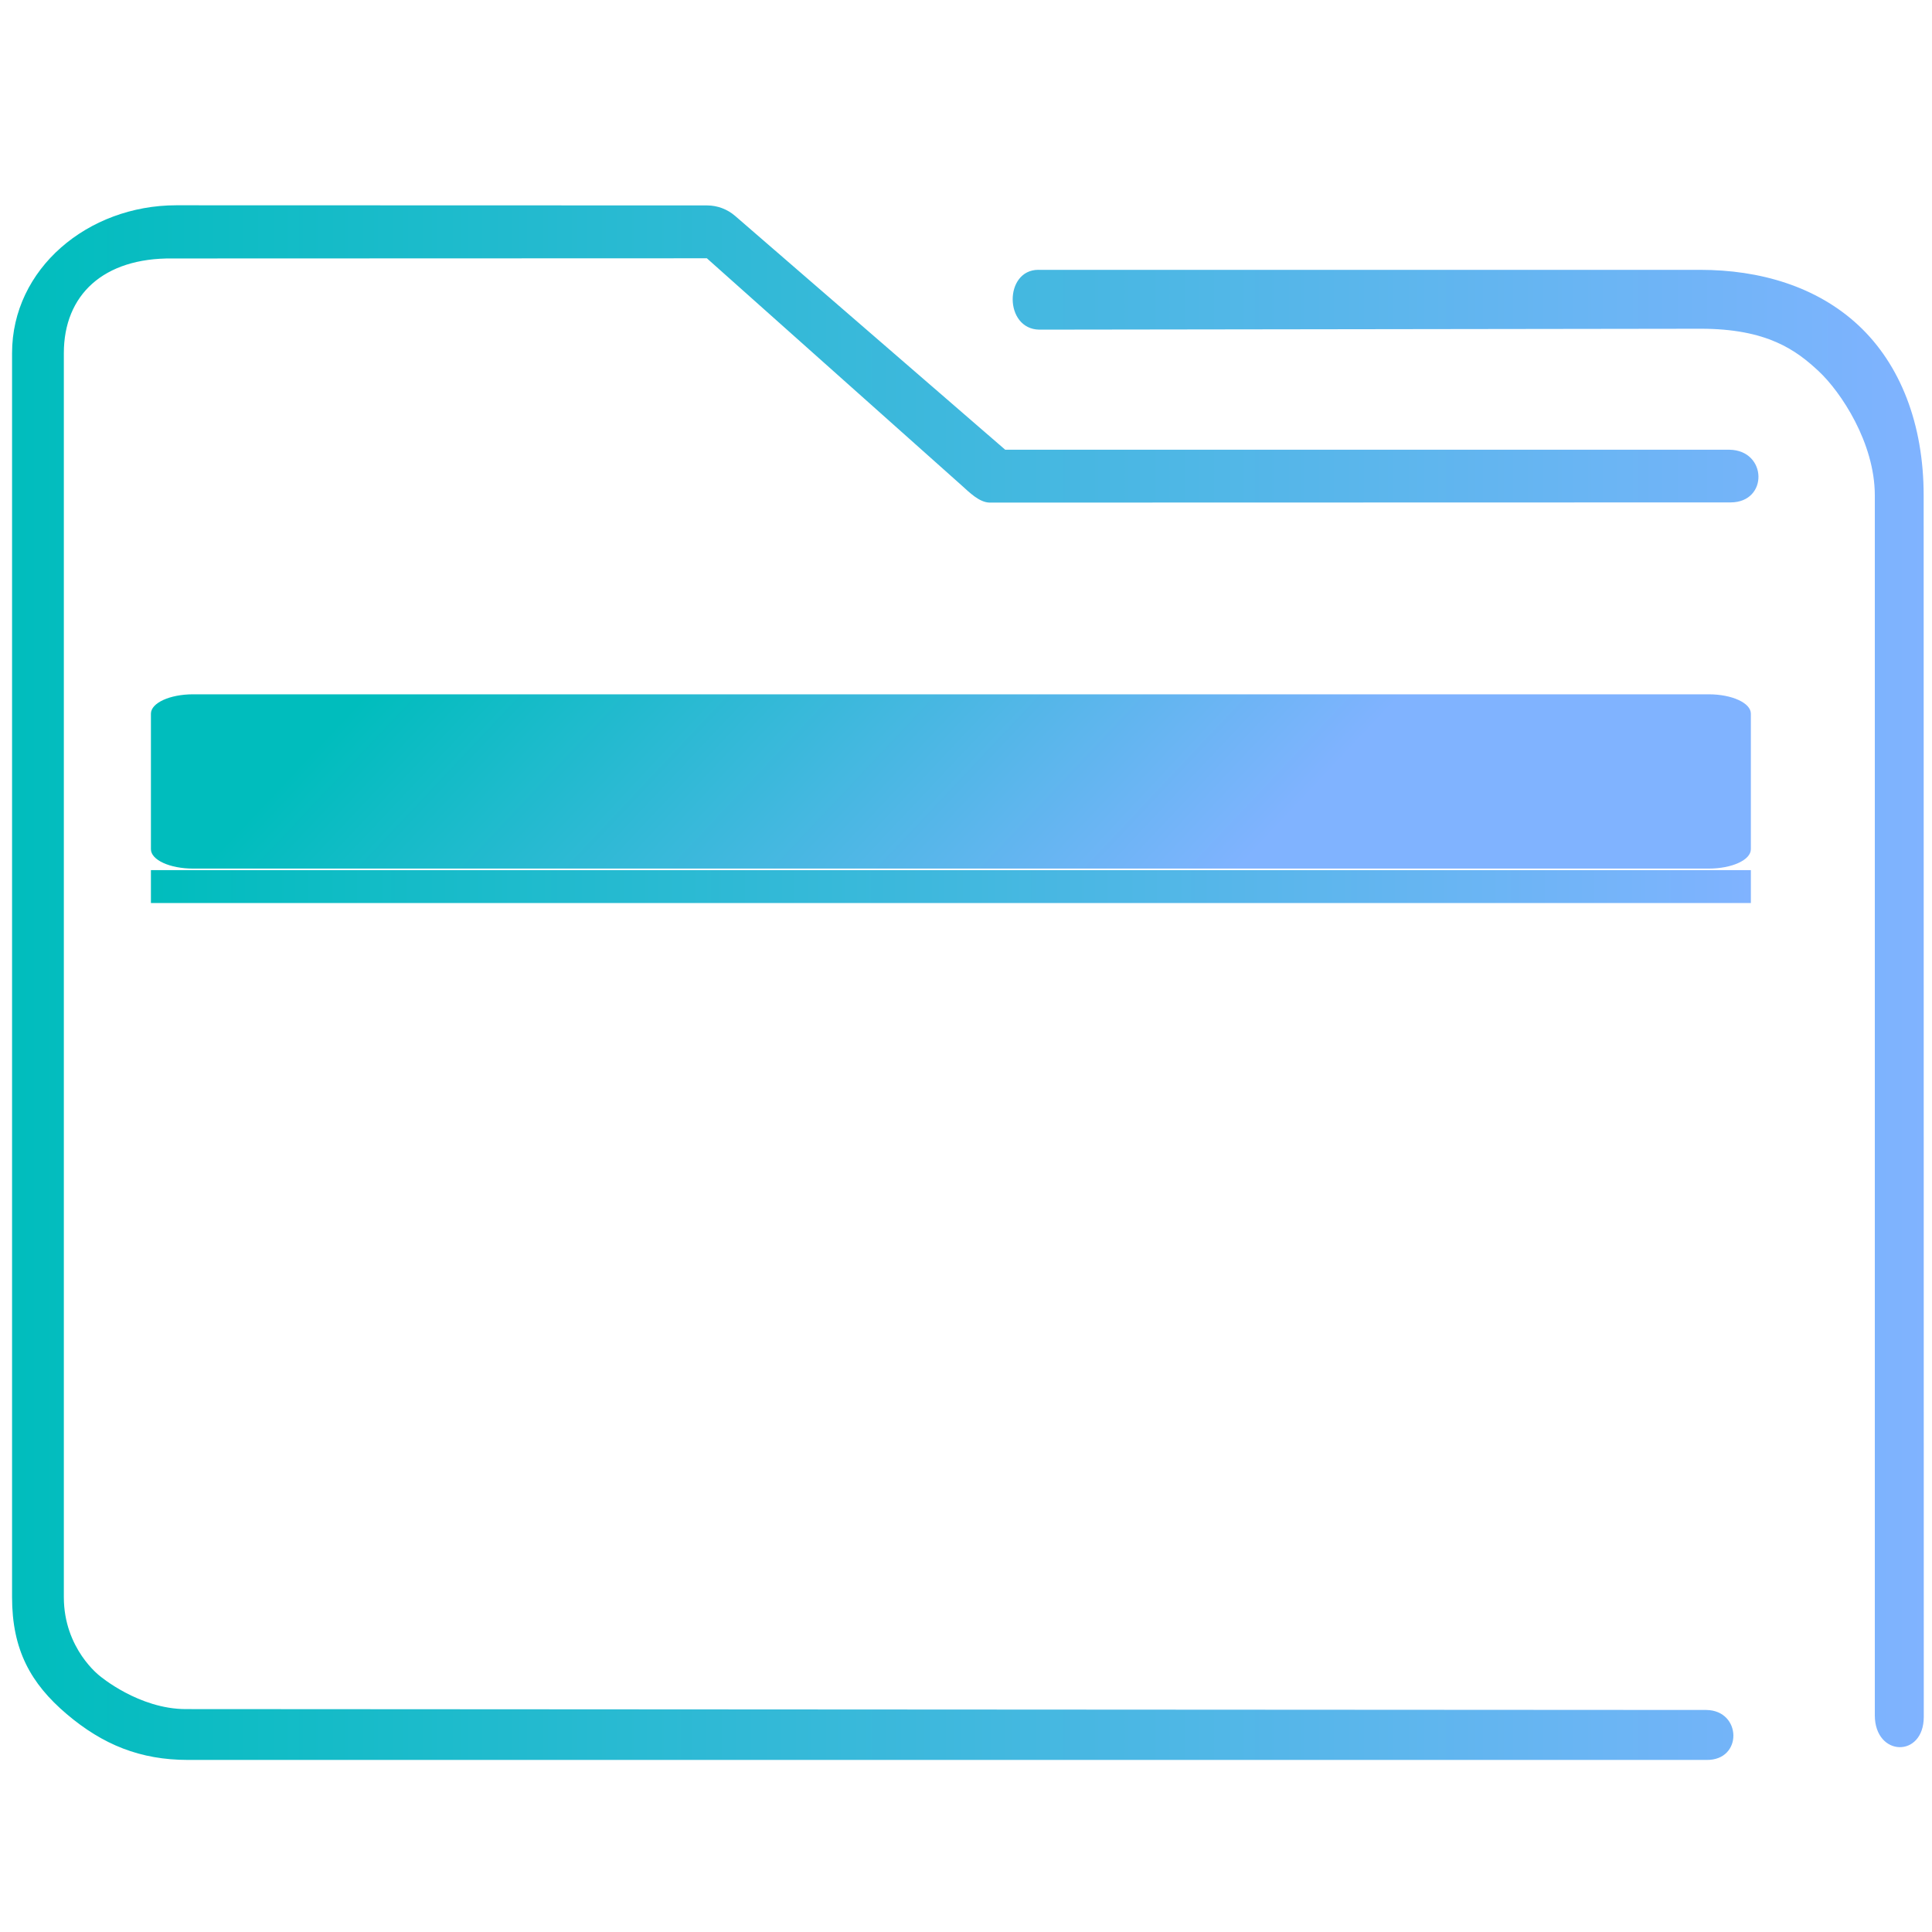
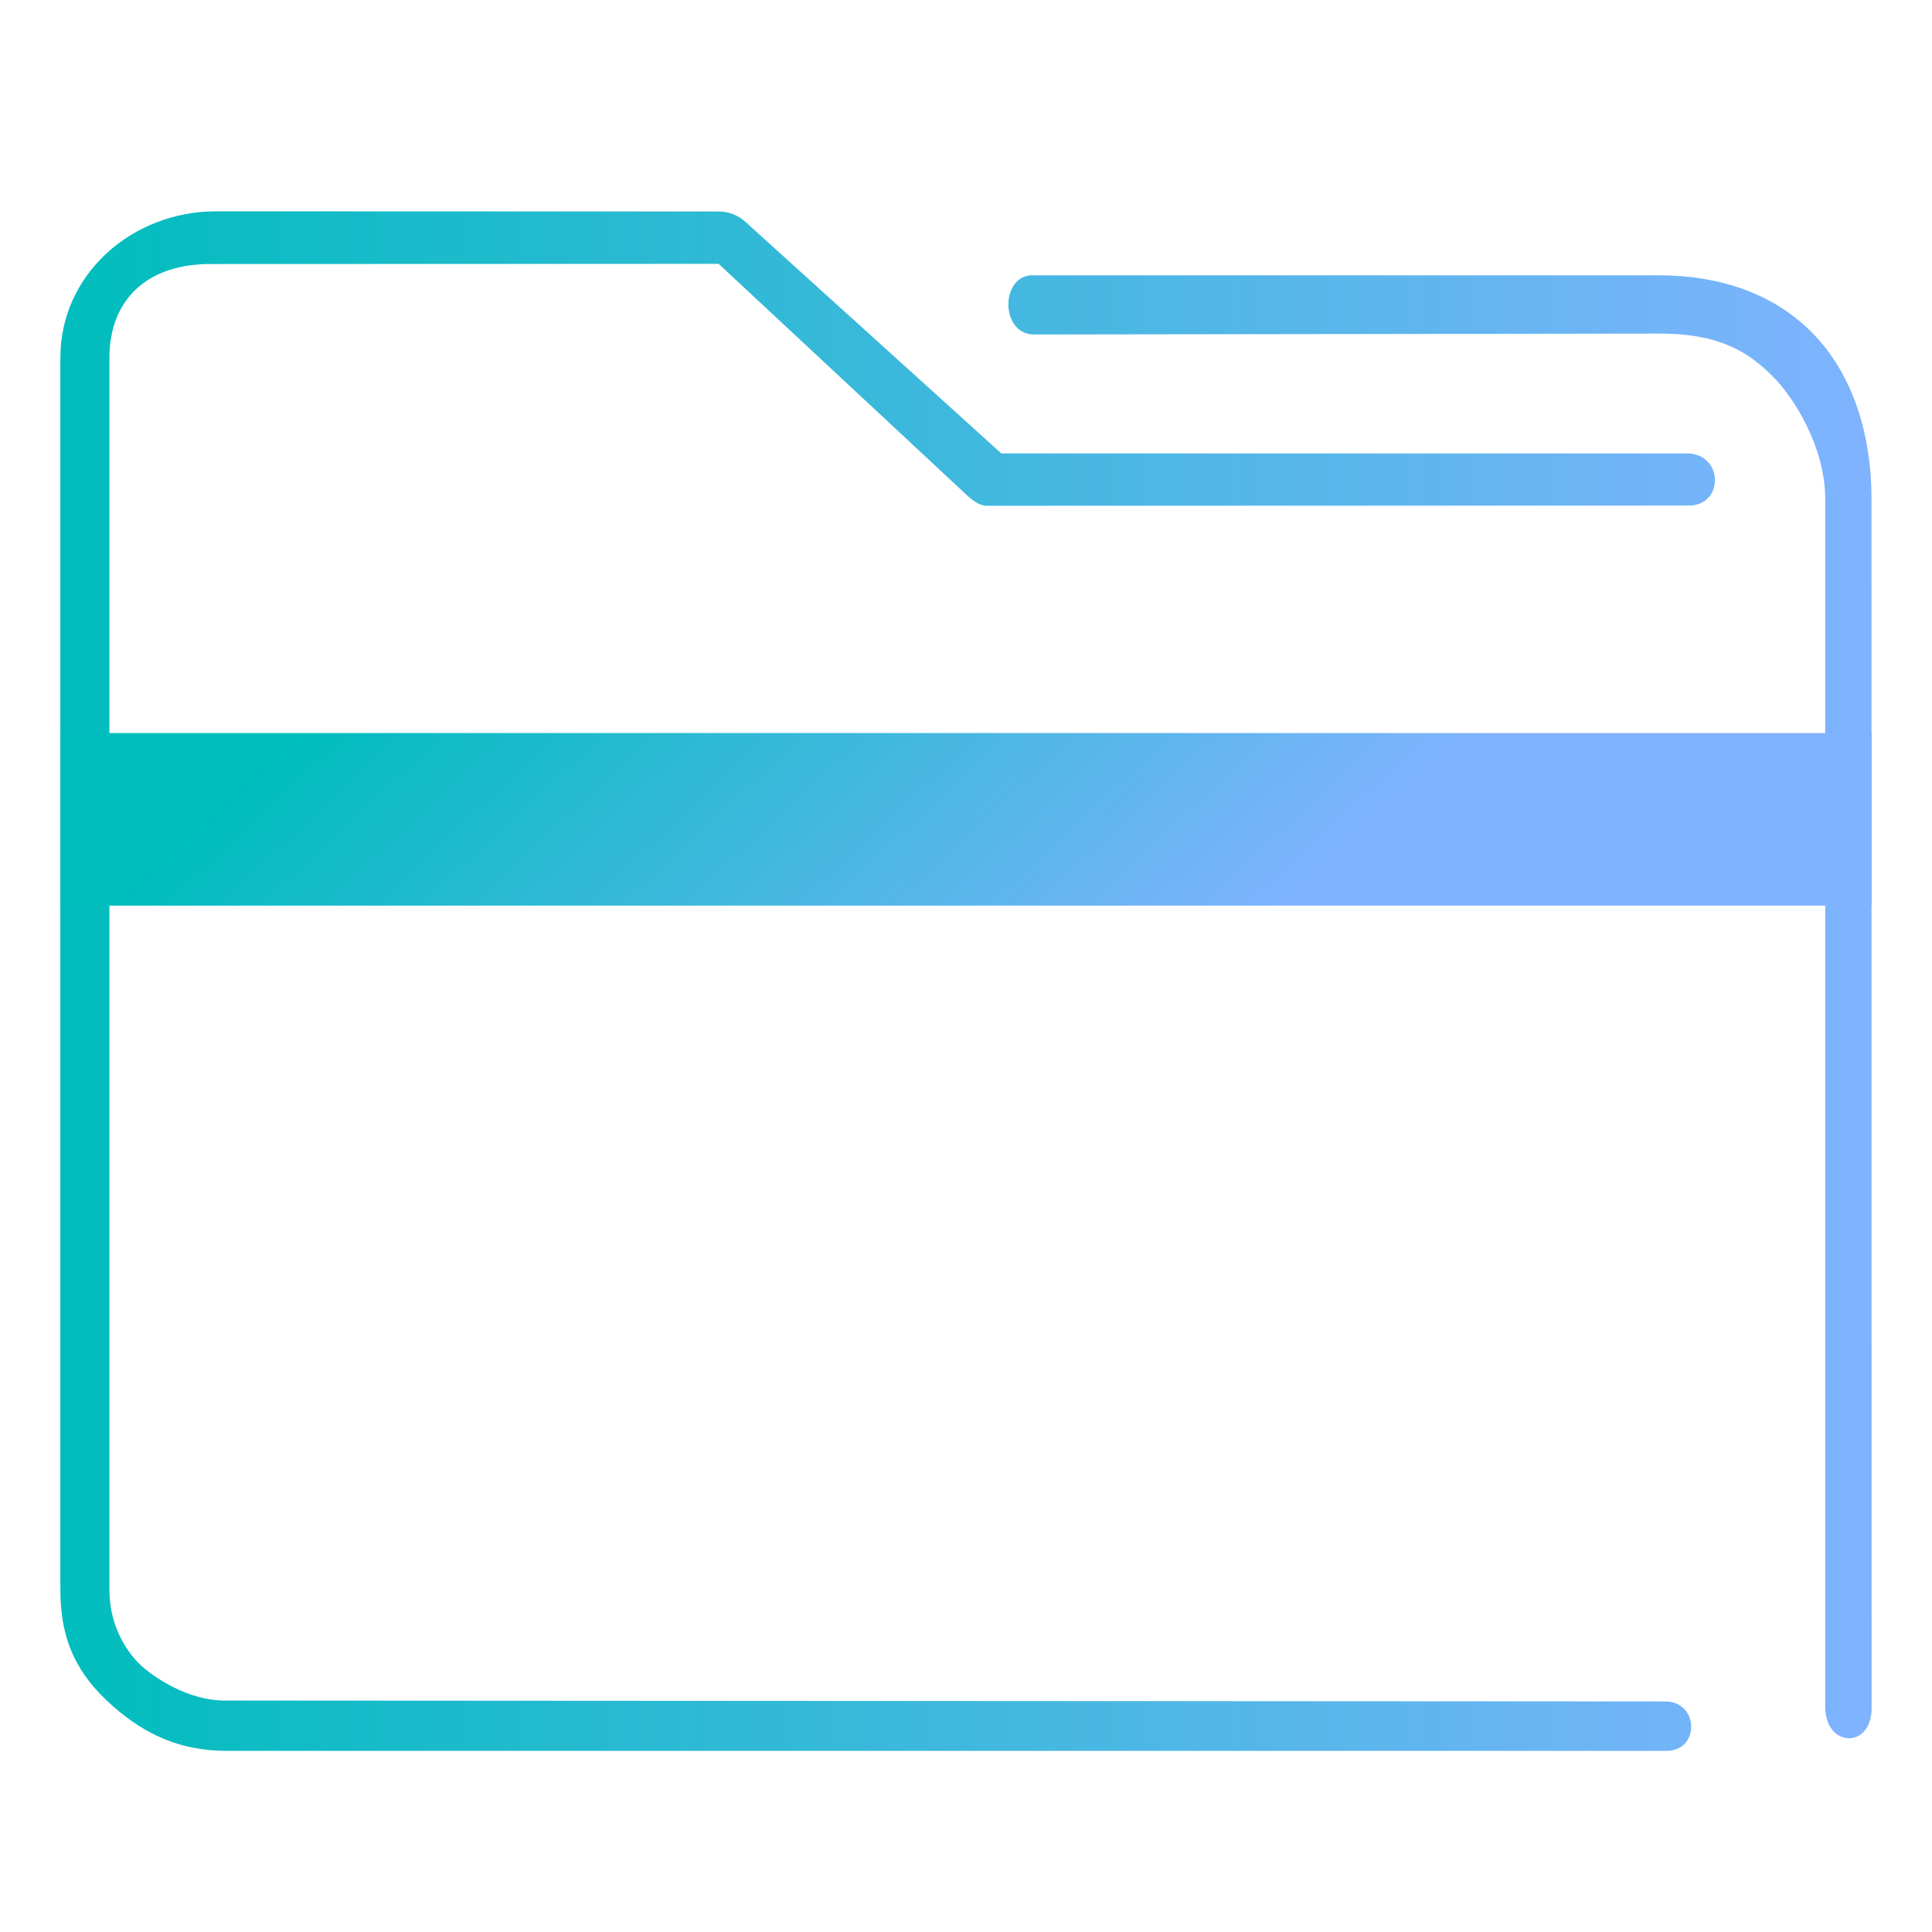
<svg xmlns="http://www.w3.org/2000/svg" xmlns:xlink="http://www.w3.org/1999/xlink" width="64" version="1.1" height="64" id="svg2">
  <defs id="defs5455">
    <linearGradient id="linearGradient1038">
      <stop style="stop-color:#00bdbd;stop-opacity:1" offset="0" id="stop1034" />
      <stop style="stop-color:#80b3ff;stop-opacity:1" offset="1" id="stop1036" />
    </linearGradient>
    <linearGradient id="linearGradient4274">
      <stop id="stop4276" offset="0" style="stop-color:#ffffff;stop-opacity:1;" />
      <stop id="stop4278" offset="1" style="stop-color:#ffffff;stop-opacity:0.488" />
    </linearGradient>
    <linearGradient gradientUnits="userSpaceOnUse" x2="0" y2="509.8" y1="543.8" id="a">
      <stop id="stop4154" stop-color="#2f74c8" />
      <stop id="stop4156" stop-color="#4699d7" offset="1" />
    </linearGradient>
    <linearGradient gradientUnits="userSpaceOnUse" x2="428.57" y2="531.8" x1="414.57" y1="517.8" id="b">
      <stop id="stop4159" stop-color="#383e51" />
      <stop id="stop4161" stop-opacity="0" stop-color="#655c6f" offset="1" />
    </linearGradient>
    <linearGradient gradientUnits="userSpaceOnUse" x2="0" y2="508.8" y1="519.8" id="c">
      <stop id="stop4164" stop-opacity="0" stop-color="#60a5e7" />
      <stop id="stop4166" stop-opacity=".258" stop-color="#a6f3fb" offset="1" />
    </linearGradient>
    <linearGradient gradientTransform="translate(-390.5714,-497.798)" xlink:href="#linearGradient4274" id="linearGradient4272-3" x1="390.571" y1="498.298" x2="442.571" y2="498.298" gradientUnits="userSpaceOnUse" />
    <linearGradient gradientTransform="translate(-390.5714,-501.798)" xlink:href="#linearGradient4274" id="linearGradient4272-1" x1="390.571" y1="498.298" x2="442.571" y2="498.298" gradientUnits="userSpaceOnUse" />
    <linearGradient gradientTransform="translate(-6,-14)" xlink:href="#linearGradient4274" id="linearGradient4272-36" x1="390.571" y1="498.298" x2="442.571" y2="498.298" gradientUnits="userSpaceOnUse" />
    <linearGradient gradientUnits="userSpaceOnUse" x2="383.771" y2="502.053" y1="542.053" id="a-2" x1="383.771">
      <stop id="stop4304" stop-color="#197cf1" />
      <stop id="stop4306" stop-color="#20bcfa" offset="1" />
    </linearGradient>
    <linearGradient gradientUnits="userSpaceOnUse" x2="39.28" y2="36.633" x1="22.285" y1="18.71" id="b-9">
      <stop id="stop4309" stop-color="#292c2f" />
      <stop id="stop4311" stop-opacity="0" stop-color="#292c2f" offset="1" />
    </linearGradient>
    <linearGradient gradientTransform="translate(-386.7285,506.2126)" gradientUnits="userSpaceOnUse" x2="419.974" y2="539.825" x1="406.501" y1="527.014" id="c-1">
      <stop id="stop17" stop-color="#292c2f" />
      <stop id="stop19" stop-opacity="0" offset="1" />
    </linearGradient>
    <linearGradient gradientUnits="userSpaceOnUse" x2="0" y2="14" y1="34" id="b-8" gradientTransform="translate(-2.158451,1006.013)">
      <stop style="stop-color:#bfc9c9;stop-opacity:1" id="stop12" stop-color="#536161" />
      <stop style="stop-color:#fafafa;stop-opacity:1" id="stop14" stop-color="#f4f5f5" offset="1" />
    </linearGradient>
    <linearGradient x1="428.816" gradientTransform="translate(-386.7285,506.2126)" gradientUnits="userSpaceOnUse" x2="388.865" y2="499.679" y1="547.634" id="a-7">
      <stop id="stop7" stop-color="#2a2c2f" />
      <stop id="stop9" stop-color="#536161" offset="1" />
    </linearGradient>
    <linearGradient gradientTransform="matrix(1.299805,0,0,1.299805,-499.0652,339.5283)" gradientUnits="userSpaceOnUse" x2="419.974" y2="539.825" x1="406.501" y1="527.014" id="c-7">
      <stop id="stop17-5" stop-color="#292c2f" />
      <stop id="stop19-3" stop-opacity="0" offset="1" />
    </linearGradient>
    <linearGradient gradientUnits="userSpaceOnUse" x2="0" y2="14" y1="34" id="b-5" gradientTransform="matrix(1.299805,0,0,1.299805,0.8007798,989.1707)">
      <stop style="stop-color:#bfc9c9;stop-opacity:1" id="stop12-6" stop-color="#536161" />
      <stop style="stop-color:#fbfbfb;stop-opacity:1" id="stop14-2" stop-color="#f4f5f5" offset="1" />
    </linearGradient>
    <linearGradient x1="428.816" gradientTransform="matrix(1.299805,0,0,1.299805,-499.0652,339.5283)" gradientUnits="userSpaceOnUse" x2="388.865" y2="499.679" y1="547.634" id="a-9">
      <stop id="stop7-1" stop-color="#2a2c2f" />
      <stop id="stop9-2" stop-color="#536161" offset="1" />
    </linearGradient>
-     <linearGradient xlink:href="#linearGradient1038" id="linearGradient854" gradientUnits="userSpaceOnUse" gradientTransform="matrix(0.7195974,0,0,0.7357109,380.6537,479.5623)" x1="6" y1="50" x2="94.006" y2="50" />
-     <linearGradient xlink:href="#linearGradient1038" id="linearGradient877" x1="271.576" y1="476.919" x2="335.376" y2="476.919" gradientUnits="userSpaceOnUse" gradientTransform="matrix(0.8307195,0,0,0.990783,163.9677,40.64388)" />
-     <linearGradient xlink:href="#linearGradient1038" id="linearGradient4225-3" gradientUnits="userSpaceOnUse" x1="396.571" y1="498.798" x2="426.571" y2="511.798" gradientTransform="matrix(0.9655027,0,0,0.4440403,14.00835,285.068)" />
+     <linearGradient xlink:href="#linearGradient1038" id="linearGradient854" gradientUnits="userSpaceOnUse" gradientTransform="matrix(0.6817725,0,0,0.7285678,382.4807,479.8694)" x1="6" y1="50" x2="94.006" y2="50" />
+     <linearGradient xlink:href="#linearGradient1038" id="linearGradient4225-3" gradientUnits="userSpaceOnUse" x1="396.571" y1="498.798" x2="426.571" y2="511.798" gradientTransform="matrix(1.093022,0,0,0.4397291,-38.59468,288.5038)" />
  </defs>
  <g id="layer1" transform="translate(-384.5714,-483.798)">
-     <path style="color:#000000;font-style:normal;font-variant:normal;font-weight:normal;font-stretch:normal;font-size:medium;line-height:normal;font-family:Sans;-inkscape-font-specification:Sans;text-indent:0;text-align:start;text-decoration:none;text-decoration-line:none;letter-spacing:normal;word-spacing:normal;text-transform:none;writing-mode:lr-tb;direction:ltr;baseline-shift:baseline;text-anchor:start;display:inline;overflow:visible;visibility:visible;opacity:1;fill:url(#linearGradient854);fill-opacity:1;fill-rule:nonzero;stroke:none;stroke-width:2.91;marker:none;enable-background:accumulate" d="m 390.413,490.598 c -2.934,0 -5.442,2.104 -5.442,4.897 v 41.212 c 0,1.74 0.615,2.858 1.81,3.872 1.195,1.014 2.435,1.519 4.017,1.519 h 50.301 c 1.208,0.021 1.173,-1.637 3.2e-4,-1.655 l -50.371,-0.029 c -1.557,0 -2.85,-1.098 -2.85,-1.098 0,0 -1.192,-0.895 -1.192,-2.609 v -41.212 c 0,-1.925 1.309,-3.16 3.595,-3.135 l 17.706,-0.006 8.443,7.527 c 0.255,0.23 0.582,0.559 0.922,0.566 l 24.551,-0.006 c 1.252,-0.005 1.212,-1.725 -0.039,-1.745 h -23.994 l -8.95,-7.748 c -0.258,-0.222 -0.585,-0.344 -0.922,-0.345 z m 28.559,2.138 c -1.142,-0.003 -1.145,1.965 0.028,1.982 l 21.897,-0.03 c 2.219,-0.003 3.18,0.716 3.919,1.405 0.739,0.689 1.861,2.376 1.861,4.115 v 40.418 c 0.007,1.368 1.617,1.413 1.622,0.048 l -0.004,-40.465 c -1.8e-4,-2.362 -0.772,-4.339 -2.159,-5.633 -1.386,-1.293 -3.274,-1.839 -5.24,-1.839 h -21.789 c -0.044,-0.002 -0.09,-0.002 -0.135,0 z" id="path2-3" />
-     <path style="fill:url(#linearGradient877);fill-opacity:1.0;stroke-width:0.998" id="path4151-2-3" d="m 389.571,512.622 v 1.09 h 0.914 51.172 0.914 v -1.09 h -0.914 -51.172 z" />
-     <rect ry="0.641" rx="1.395" y="506.798" x="389.571" height="5.773" width="53" style="color:#000000;clip-rule:nonzero;display:inline;overflow:visible;visibility:visible;opacity:1;isolation:auto;mix-blend-mode:normal;color-interpolation:sRGB;color-interpolation-filters:linearRGB;solid-color:#000000;solid-opacity:1;fill:url(#linearGradient4225-3);fill-opacity:1.0;fill-rule:nonzero;stroke:none;stroke-width:0.946;stroke-linecap:butt;stroke-linejoin:miter;stroke-miterlimit:4;stroke-dasharray:none;stroke-dashoffset:0;stroke-opacity:1;marker:none;color-rendering:auto;image-rendering:auto;shape-rendering:auto;text-rendering:auto;enable-background:accumulate" id="rect36-5" />
+     <path style="color:#000000;font-style:normal;font-variant:normal;font-weight:normal;font-stretch:normal;font-size:medium;line-height:normal;font-family:Sans;-inkscape-font-specification:Sans;text-indent:0;text-align:start;text-decoration:none;text-decoration-line:none;letter-spacing:normal;word-spacing:normal;text-transform:none;writing-mode:lr-tb;direction:ltr;baseline-shift:baseline;text-anchor:start;display:inline;overflow:visible;visibility:visible;opacity:1;fill:url(#linearGradient854);fill-opacity:1;fill-rule:nonzero;stroke:none;stroke-width:2.819;marker:none;enable-background:accumulate" d="m 391.727,490.798 c -2.78,0 -5.156,2.084 -5.156,4.85 v 40.812 c 0,1.723 0.583,2.83 1.715,3.834 1.132,1.005 2.307,1.504 3.806,1.504 h 47.657 c 1.144,0.021 1.112,-1.621 2.8e-4,-1.638 l -47.723,-0.029 c -1.475,0 -2.7,-1.088 -2.7,-1.088 0,0 -1.13,-0.886 -1.13,-2.583 v -40.812 c 0,-1.906 1.24,-3.129 3.406,-3.104 l 16.775,-0.006 7.999,7.454 c 0.242,0.228 0.551,0.553 0.874,0.56 l 23.26,-0.006 c 1.186,-0.005 1.149,-1.708 -0.036,-1.728 h -22.733 l -8.48,-7.673 c -0.245,-0.22 -0.554,-0.341 -0.874,-0.341 z m 27.058,2.117 c -1.082,-0.003 -1.085,1.946 0.027,1.963 l 20.746,-0.029 c 2.102,-0.003 3.013,0.709 3.713,1.392 0.7,0.682 1.763,2.353 1.763,4.075 v 40.026 c 0.007,1.355 1.532,1.399 1.537,0.048 l -0.004,-40.072 c -1.8e-4,-2.339 -0.732,-4.297 -2.045,-5.578 -1.313,-1.281 -3.102,-1.821 -4.964,-1.821 h -20.644 c -0.041,-0.002 -0.086,-0.002 -0.128,0 z" id="path2-3" />
+     <rect ry="0" rx="0" y="508.081" x="386.571" height="5.717" width="60" style="color:#000000;clip-rule:nonzero;display:inline;overflow:visible;visibility:visible;opacity:1;isolation:auto;mix-blend-mode:normal;color-interpolation:sRGB;color-interpolation-filters:linearRGB;solid-color:#000000;solid-opacity:1;fill:url(#linearGradient4225-3);fill-opacity:1;fill-rule:nonzero;stroke:none;stroke-width:1.001;stroke-linecap:butt;stroke-linejoin:miter;stroke-miterlimit:4;stroke-dasharray:none;stroke-dashoffset:0;stroke-opacity:1;marker:none;color-rendering:auto;image-rendering:auto;shape-rendering:auto;text-rendering:auto;enable-background:accumulate" id="rect36-5" />
  </g>
</svg>
